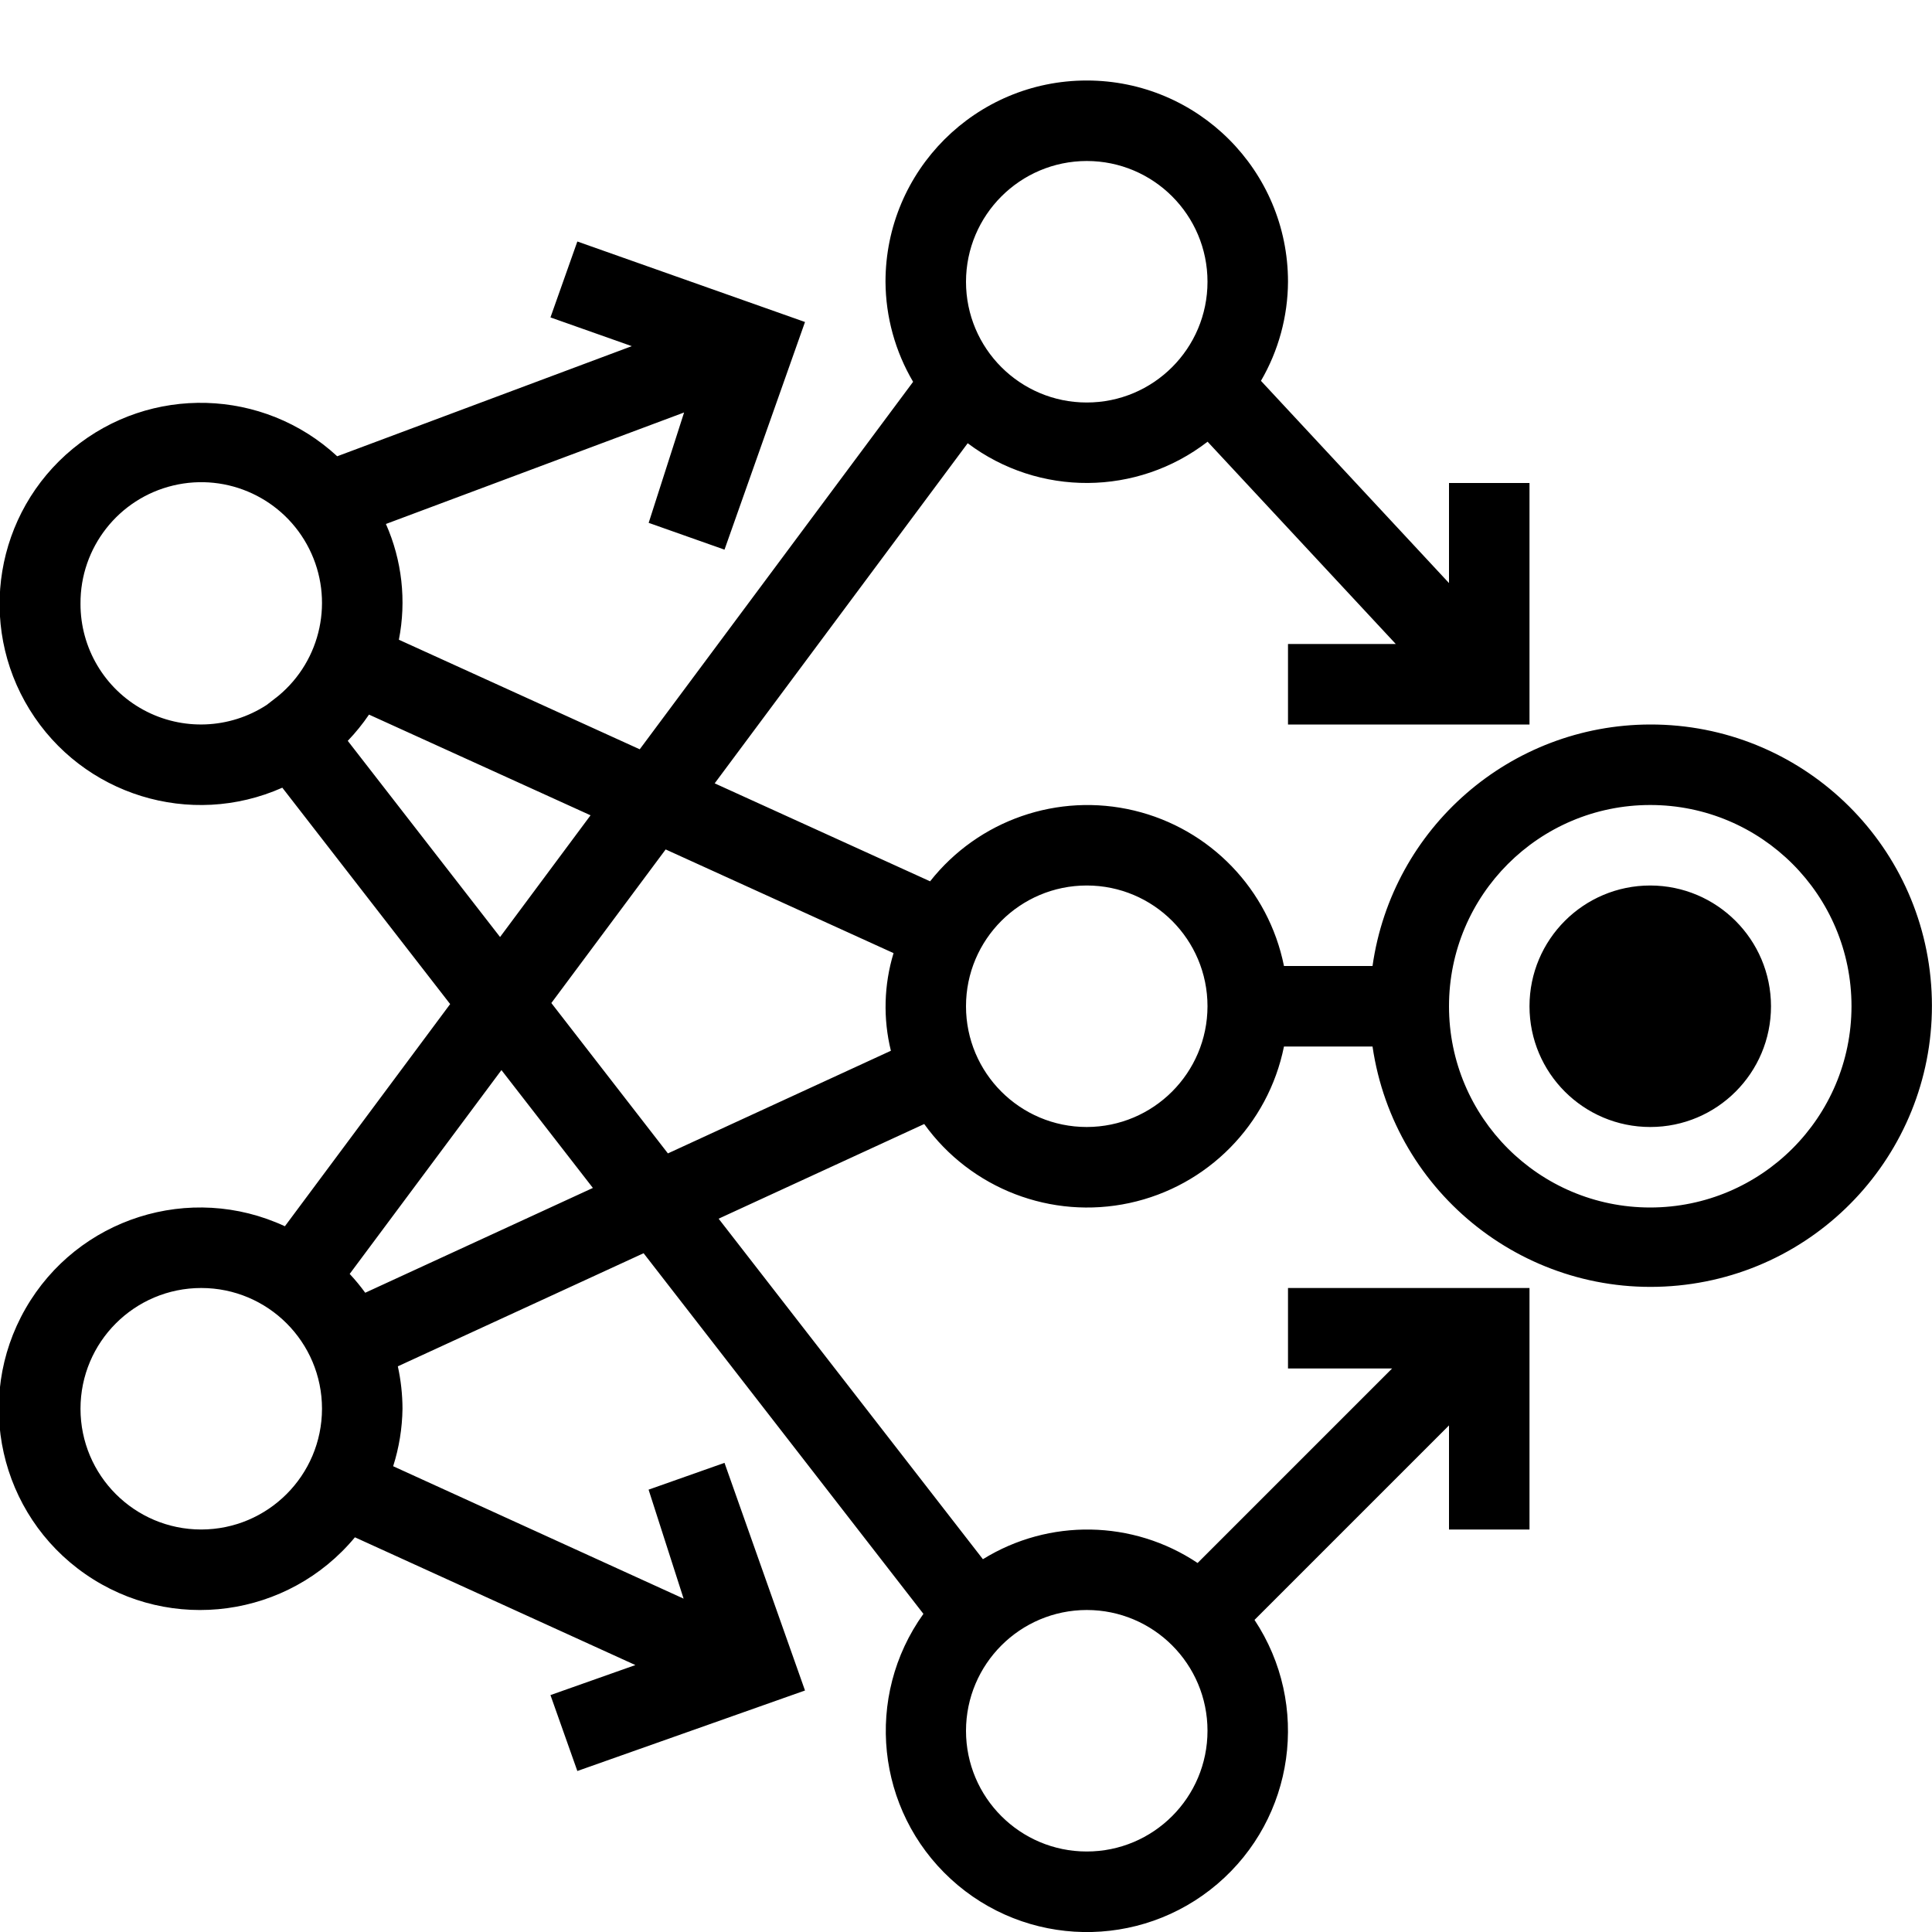
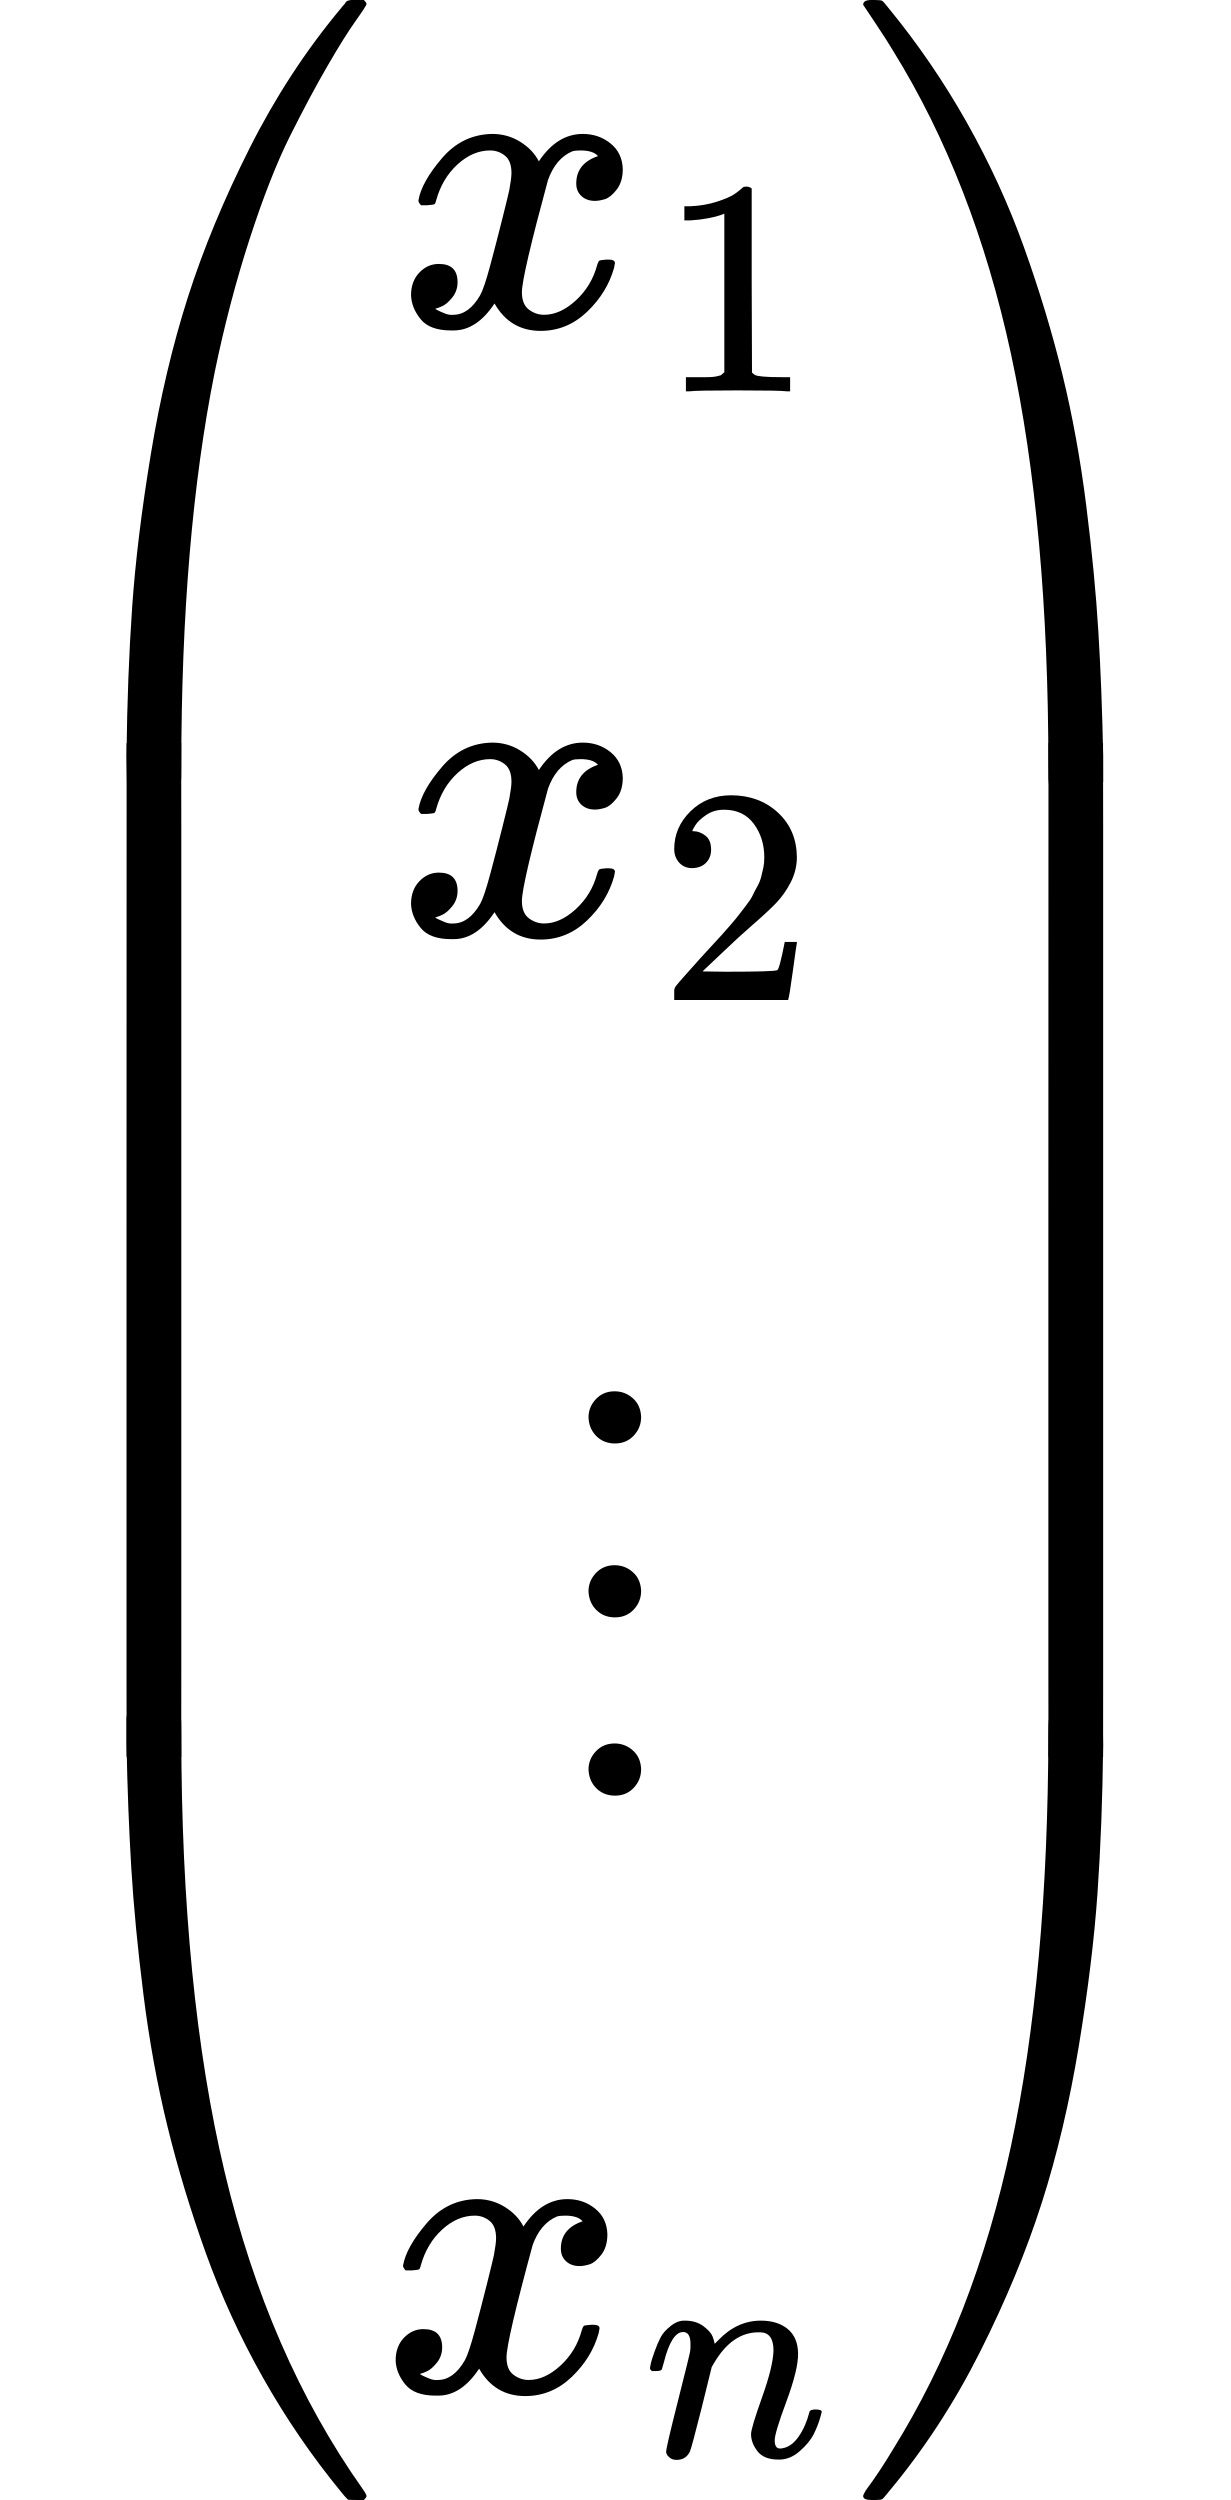
- <svg xmlns="http://www.w3.org/2000/svg" width="800px" height="800px" viewBox="0 0 24 24">
-   <path d="M20.5 9a3.49 3.49 0 0 0-3.45 3h-1.1a2.49 2.49 0 0 0-4.396-1.052L8.878 9.731l3.143-4.225a2.458 2.458 0 0 0 2.98-.019L17.339 8H16v1h3V6h-1v1.243l-2.336-2.512A2.473 2.473 0 0 0 16 3.5a2.5 2.5 0 0 0-5 0 2.474 2.474 0 0 0 .343 1.243L7.947 9.308 4.955 7.947a2.404 2.404 0 0 0-.161-1.438l3.704-1.385-.44 1.371.942.333L10 4 7.172 3l-.334.943 1.01.357-3.659 1.368a2.498 2.498 0 1 0-.682 4.117l2.085 2.688-2.053 2.76a2.5 2.5 0 1 0 .87 3.864l3.484 1.587-1.055.373.334.943L10 21l-1-2.828-.943.333.435 1.354-3.608-1.645A2.471 2.471 0 0 0 5 17.5a2.5 2.5 0 0 0-.058-.527l3.053-1.405 3.476 4.48a2.498 2.498 0 1 0 4.113.075L18 17.707V19h1v-3h-3v1h1.293l-2.416 2.416a2.466 2.466 0 0 0-2.667-.047l-3.283-4.23 2.554-1.176A2.494 2.494 0 0 0 15.95 13h1.1a3.493 3.493 0 1 0 3.45-4zm-7-7A1.5 1.5 0 1 1 12 3.5 1.502 1.502 0 0 1 13.5 2zm0 18a1.5 1.5 0 1 1-1.5 1.5 1.502 1.502 0 0 1 1.5-1.5zM1 7.5a1.5 1.5 0 1 1 2.457 1.145l-.144.112A1.496 1.496 0 0 1 1 7.5zm3.32 1.703a2.507 2.507 0 0 0 .264-.326l2.752 1.251-1.124 1.512zM2.5 19A1.5 1.5 0 1 1 4 17.5 1.502 1.502 0 0 1 2.5 19zm2.037-2.941a2.518 2.518 0 0 0-.193-.234l1.885-2.532 1.136 1.464zm3.76-1.731L6.849 12.46l1.42-1.908L11.1 11.84a2.29 2.29 0 0 0-.033 1.213zM13.5 14a1.5 1.5 0 1 1 1.5-1.5 1.502 1.502 0 0 1-1.5 1.5zm7 1a2.5 2.5 0 1 1 2.5-2.5 2.502 2.502 0 0 1-2.5 2.5zm1.5-2.5a1.5 1.5 0 1 1-1.5-1.5 1.502 1.502 0 0 1 1.5 1.5z" />
-   <path fill="none" d="M0 0h24v24H0z" />
+ <svg xmlns="http://www.w3.org/2000/svg" xmlns:xlink="http://www.w3.org/1999/xlink" width="51.208px" height="104.072px" viewBox="0 -3125 2829.3 5750" aria-hidden="true">
+   <defs>
+     <path id="MJX-4-TEX-S4-239B" d="M837 1154Q843 1148 843 1145Q843 1141 818 1106T753 1002T667 841T574 604T494 299Q417 -84 417 -609Q417 -641 416 -647T411 -654Q409 -655 366 -655Q299 -655 297 -654Q292 -652 292 -643T291 -583Q293 -400 304 -242T347 110T432 470T574 813T785 1136Q787 1139 790 1142T794 1147T796 1150T799 1152T802 1153T807 1154T813 1154H819H837Z" />
+     <path id="MJX-4-TEX-S4-239D" d="M843 -635Q843 -638 837 -644H820Q801 -644 800 -643Q792 -635 785 -626Q684 -503 605 -363T473 -75T385 216T330 518T302 809T291 1093Q291 1144 291 1153T296 1164Q298 1165 366 1165Q409 1165 411 1164Q415 1163 416 1157T417 1119Q417 529 517 109T833 -617Q843 -631 843 -635Z" />
+     <path id="MJX-4-TEX-S4-239C" d="M413 -9Q412 -9 407 -9T388 -10T354 -10Q300 -10 297 -9Q294 -8 293 -5Q291 5 291 127V300Q291 602 292 605L296 609Q298 610 366 610Q382 610 392 610T407 610T412 609Q416 609 416 592T417 473V127Q417 -9 413 -9Z" />
+     <path id="MJX-4-TEX-I-1D465" d="M52 289Q59 331 106 386T222 442Q257 442 286 424T329 379Q371 442 430 442Q467 442 494 420T522 361Q522 332 508 314T481 292T458 288Q439 288 427 299T415 328Q415 374 465 391Q454 404 425 404Q412 404 406 402Q368 386 350 336Q290 115 290 78Q290 50 306 38T341 26Q378 26 414 59T463 140Q466 150 469 151T485 153H489Q504 153 504 145Q504 144 502 134Q486 77 440 33T333 -11Q263 -11 227 52Q186 -10 133 -10H127Q78 -10 57 16T35 71Q35 103 54 123T99 143Q142 143 142 101Q142 81 130 66T107 46T94 41L91 40Q91 39 97 36T113 29T132 26Q168 26 194 71Q203 87 217 139T245 247T261 313Q266 340 266 352Q266 380 251 392T217 404Q177 404 142 372T93 290Q91 281 88 280T72 278H58Q52 284 52 289Z" />
+     <path id="MJX-4-TEX-N-31" d="M213 578L200 573Q186 568 160 563T102 556H83V602H102Q149 604 189 617T245 641T273 663Q275 666 285 666Q294 666 302 660V361L303 61Q310 54 315 52T339 48T401 46H427V0H416Q395 3 257 3Q121 3 100 0H88V46H114Q136 46 152 46T177 47T193 50T201 52T207 57T213 61V578Z" />
+     <path id="MJX-4-TEX-N-32" d="M109 429Q82 429 66 447T50 491Q50 562 103 614T235 666Q326 666 387 610T449 465Q449 422 429 383T381 315T301 241Q265 210 201 149L142 93L218 92Q375 92 385 97Q392 99 409 186V189H449V186Q448 183 436 95T421 3V0H50V19V31Q50 38 56 46T86 81Q115 113 136 137Q145 147 170 174T204 211T233 244T261 278T284 308T305 340T320 369T333 401T340 431T343 464Q343 527 309 573T212 619Q179 619 154 602T119 569T109 550Q109 549 114 549Q132 549 151 535T170 489Q170 464 154 447T109 429Z" />
+     <path id="MJX-4-TEX-N-22EE" d="M78 30Q78 54 95 72T138 90Q162 90 180 74T199 31Q199 6 182 -12T139 -30T96 -13T78 30ZM78 440Q78 464 95 482T138 500Q162 500 180 484T199 441Q199 416 182 398T139 380T96 397T78 440ZM78 840Q78 864 95 882T138 900Q162 900 180 884T199 841Q199 816 182 798T139 780T96 797T78 840Z" />
+     <path id="MJX-4-TEX-I-1D45B" d="M21 287Q22 293 24 303T36 341T56 388T89 425T135 442Q171 442 195 424T225 390T231 369Q231 367 232 367L243 378Q304 442 382 442Q436 442 469 415T503 336T465 179T427 52Q427 26 444 26Q450 26 453 27Q482 32 505 65T540 145Q542 153 560 153Q580 153 580 145Q580 144 576 130Q568 101 554 73T508 17T439 -10Q392 -10 371 17T350 73Q350 92 386 193T423 345Q423 404 379 404H374Q288 404 229 303L222 291L189 157Q156 26 151 16Q138 -11 108 -11Q95 -11 87 -5T76 7T74 17Q74 30 112 180T152 343Q153 348 153 366Q153 405 129 405Q91 405 66 305Q60 285 60 284Q58 278 41 278H27Q21 284 21 287Z" />
+     <path id="MJX-4-TEX-S4-239E" d="M31 1143Q31 1154 49 1154H59Q72 1154 75 1152T89 1136Q190 1013 269 873T401 585T489 294T544 -8T572 -299T583 -583Q583 -634 583 -643T577 -654Q575 -655 508 -655Q465 -655 463 -654Q459 -653 458 -647T457 -609Q457 -58 371 340T100 1037Q87 1059 61 1098T31 1143Z" />
+     <path id="MJX-4-TEX-S4-23A0" d="M56 -644H50Q31 -644 31 -635Q31 -632 37 -622Q69 -579 100 -527Q286 -228 371 170T457 1119Q457 1161 462 1164Q464 1165 520 1165Q575 1165 577 1164Q582 1162 582 1153T583 1093Q581 910 570 752T527 400T442 40T300 -303T89 -626Q78 -640 75 -642T61 -644H56Z" />
+     <path id="MJX-4-TEX-S4-239F" d="M579 -9Q578 -9 573 -9T554 -10T520 -10Q466 -10 463 -9Q460 -8 459 -5Q457 5 457 127V300Q457 602 458 605L462 609Q464 610 532 610Q548 610 558 610T573 610T578 609Q582 609 582 592T583 473V127Q583 -9 579 -9Z" />
+   </defs>
+   <g stroke="currentColor" fill="currentColor" stroke-width="0" transform="scale(1,-1)">
+     <g data-mml-node="math">
+       <g data-mml-node="mrow">
+         <g data-mml-node="mo">
+           <use data-c="239B" xlink:href="#MJX-4-TEX-S4-239B" transform="translate(0,1971)" />
+           <use data-c="239D" xlink:href="#MJX-4-TEX-S4-239D" transform="translate(0,-1981)" />
+           <svg width="875" height="2332" y="-916" x="0" viewBox="0 526.6 875 2332">
+             <use data-c="239C" xlink:href="#MJX-4-TEX-S4-239C" transform="scale(1,5.642)" />
+           </svg>
+         </g>
+         <g data-mml-node="mtable" transform="translate(875,0)">
+           <g data-mml-node="mtr" transform="translate(0,2375)">
+             <g data-mml-node="mtd" transform="translate(35.4,0)">
+               <g data-mml-node="msub">
+                 <g data-mml-node="mi">
+                   <use data-c="1D465" xlink:href="#MJX-4-TEX-I-1D465" />
+                 </g>
+                 <g data-mml-node="mn" transform="translate(605,-150) scale(0.707)">
+                   <use data-c="31" xlink:href="#MJX-4-TEX-N-31" />
+                 </g>
+               </g>
+             </g>
+           </g>
+           <g data-mml-node="mtr" transform="translate(0,975)">
+             <g data-mml-node="mtd" transform="translate(35.4,0)">
+               <g data-mml-node="msub">
+                 <g data-mml-node="mi">
+                   <use data-c="1D465" xlink:href="#MJX-4-TEX-I-1D465" />
+                 </g>
+                 <g data-mml-node="mn" transform="translate(605,-150) scale(0.707)">
+                   <use data-c="32" xlink:href="#MJX-4-TEX-N-32" />
+                 </g>
+               </g>
+             </g>
+           </g>
+           <g data-mml-node="mtr" transform="translate(0,-975)">
+             <g data-mml-node="mtd" transform="translate(400.6,0)">
+               <g data-mml-node="TeXAtom" data-mjx-texclass="ORD">
+                 <g data-mml-node="mo">
+                   <use data-c="22EE" xlink:href="#MJX-4-TEX-N-22EE" />
+                 </g>
+               </g>
+             </g>
+           </g>
+           <g data-mml-node="mtr" transform="translate(0,-2375)">
+             <g data-mml-node="mtd">
+               <g data-mml-node="msub">
+                 <g data-mml-node="mi">
+                   <use data-c="1D465" xlink:href="#MJX-4-TEX-I-1D465" />
+                 </g>
+                 <g data-mml-node="mi" transform="translate(605,-150) scale(0.707)">
+                   <use data-c="1D45B" xlink:href="#MJX-4-TEX-I-1D45B" />
+                 </g>
+               </g>
+             </g>
+           </g>
+         </g>
+         <g data-mml-node="mo" transform="translate(1954.3,0)">
+           <use data-c="239E" xlink:href="#MJX-4-TEX-S4-239E" transform="translate(0,1971)" />
+           <use data-c="23A0" xlink:href="#MJX-4-TEX-S4-23A0" transform="translate(0,-1981)" />
+           <svg width="875" height="2332" y="-916" x="0" viewBox="0 526.6 875 2332">
+             <use data-c="239F" xlink:href="#MJX-4-TEX-S4-239F" transform="scale(1,5.642)" />
+           </svg>
+         </g>
+       </g>
+     </g>
+   </g>
</svg>
